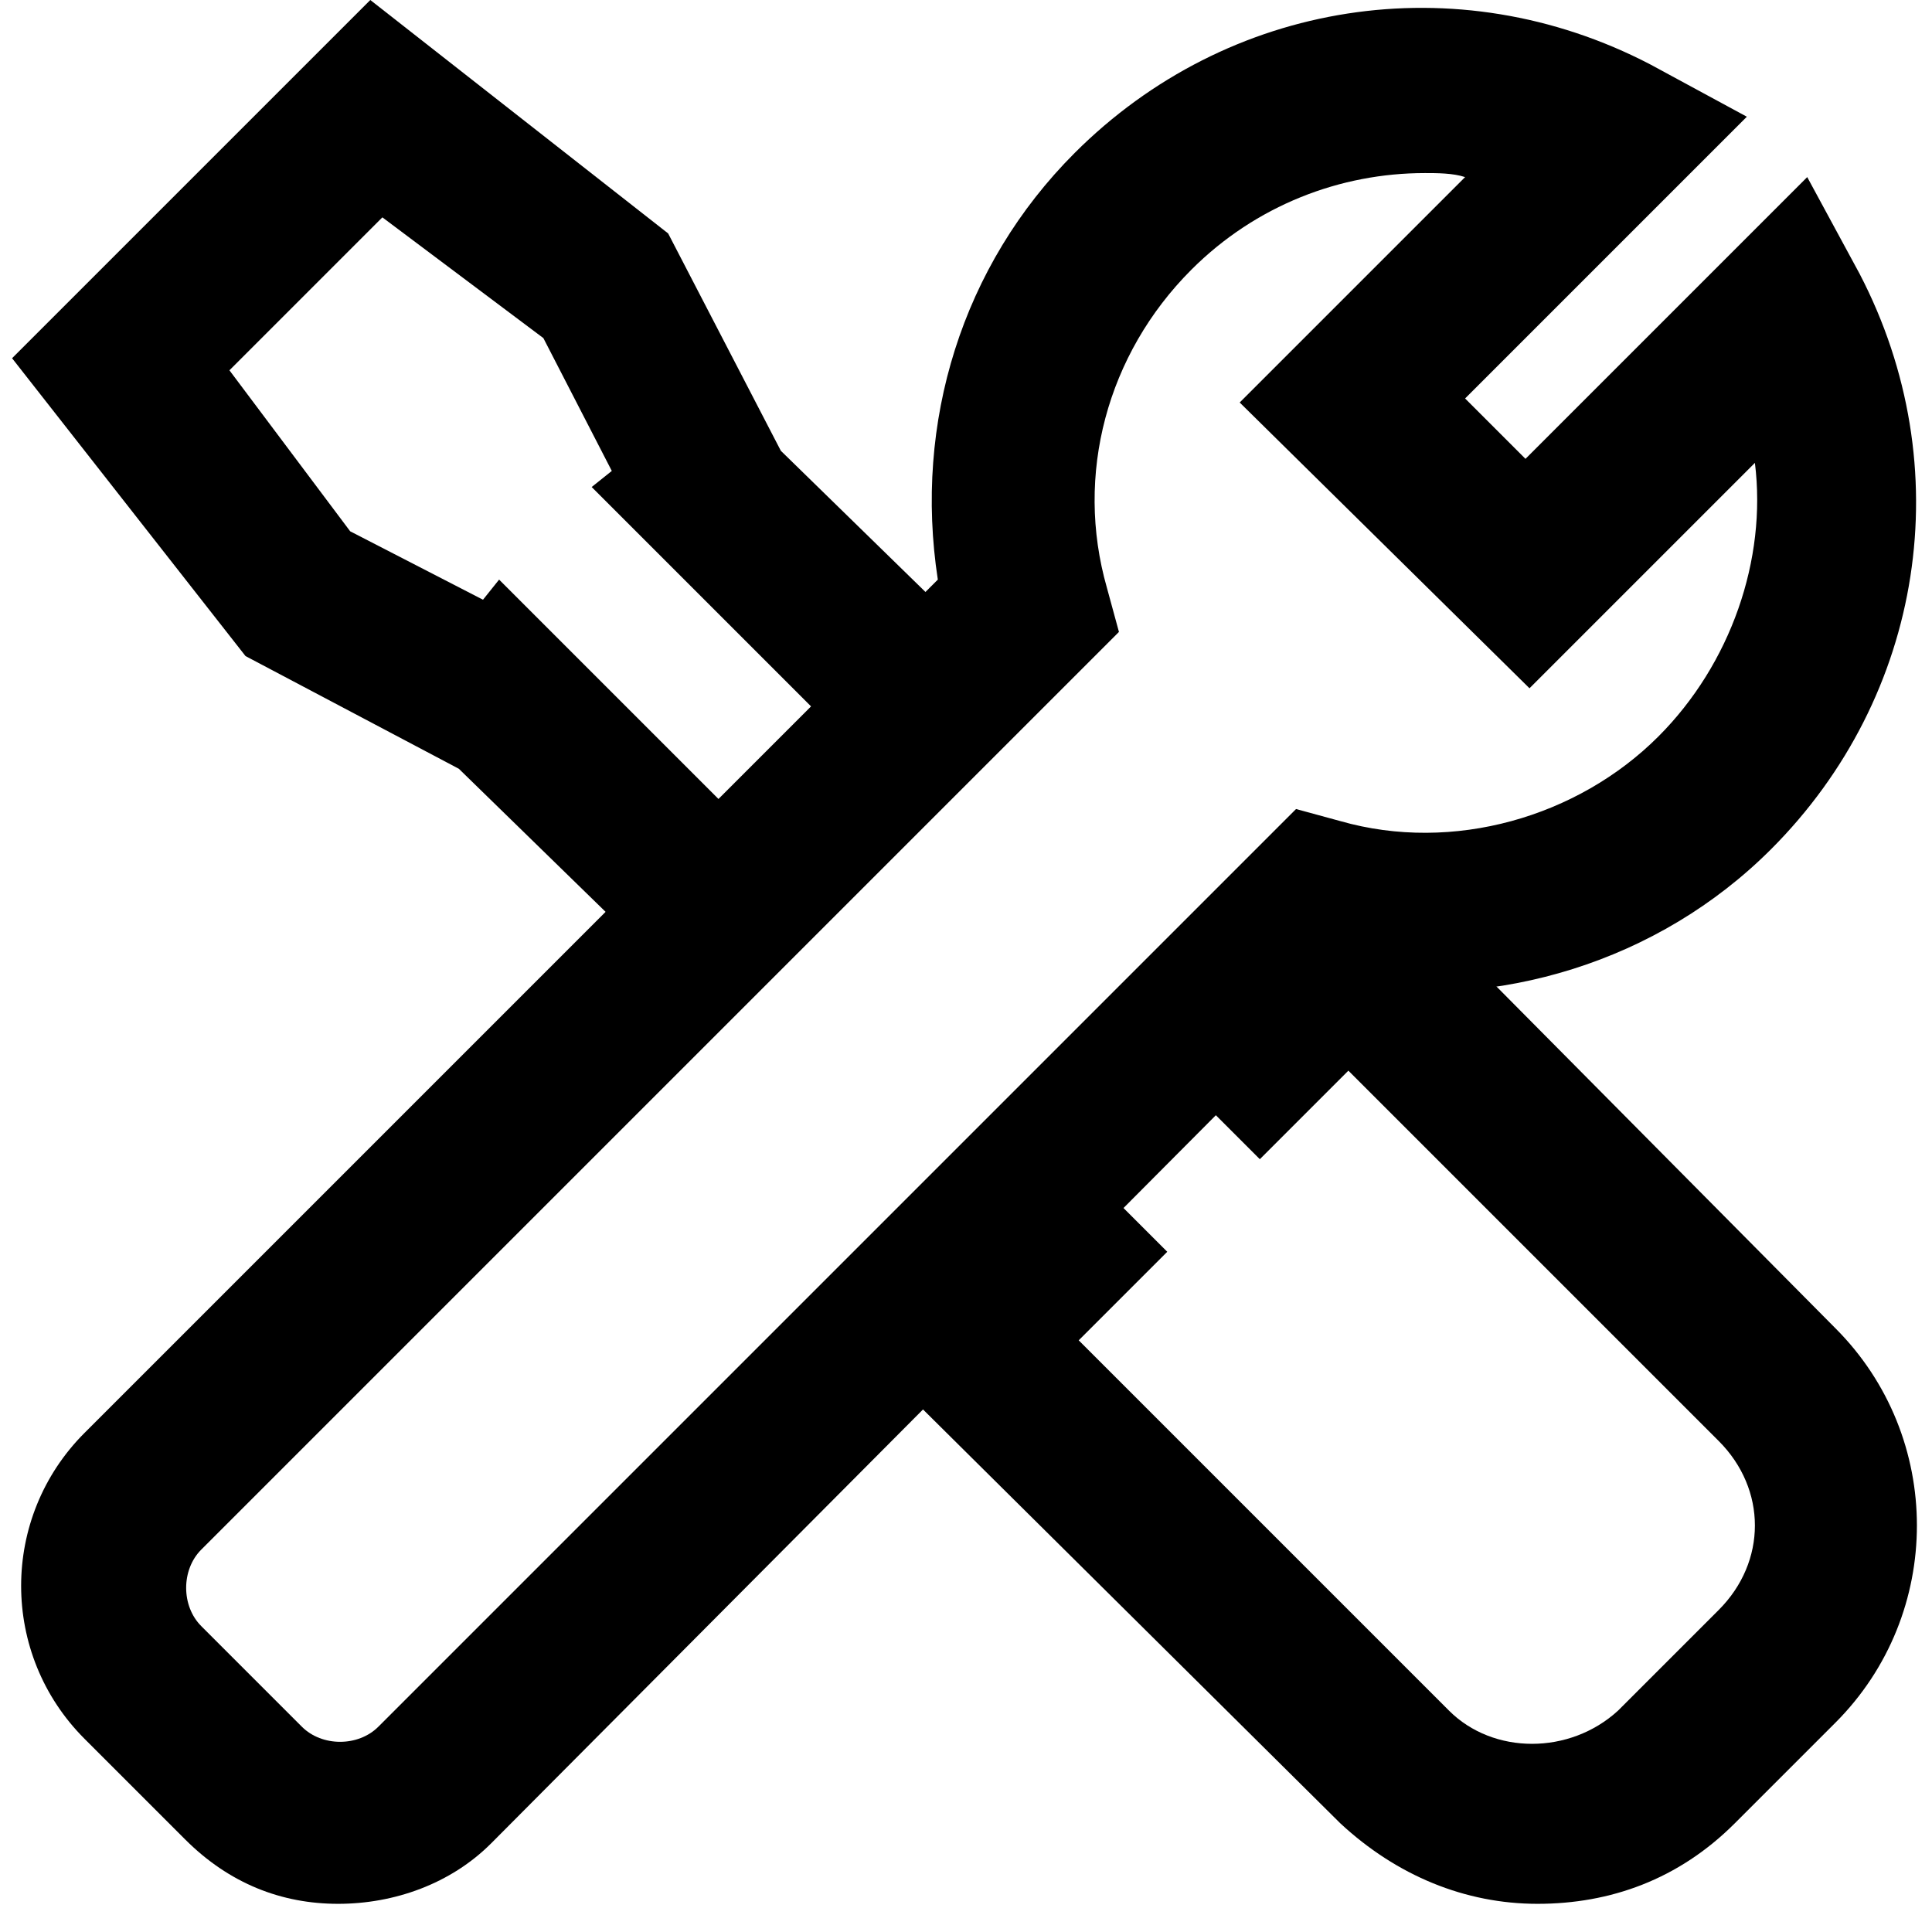
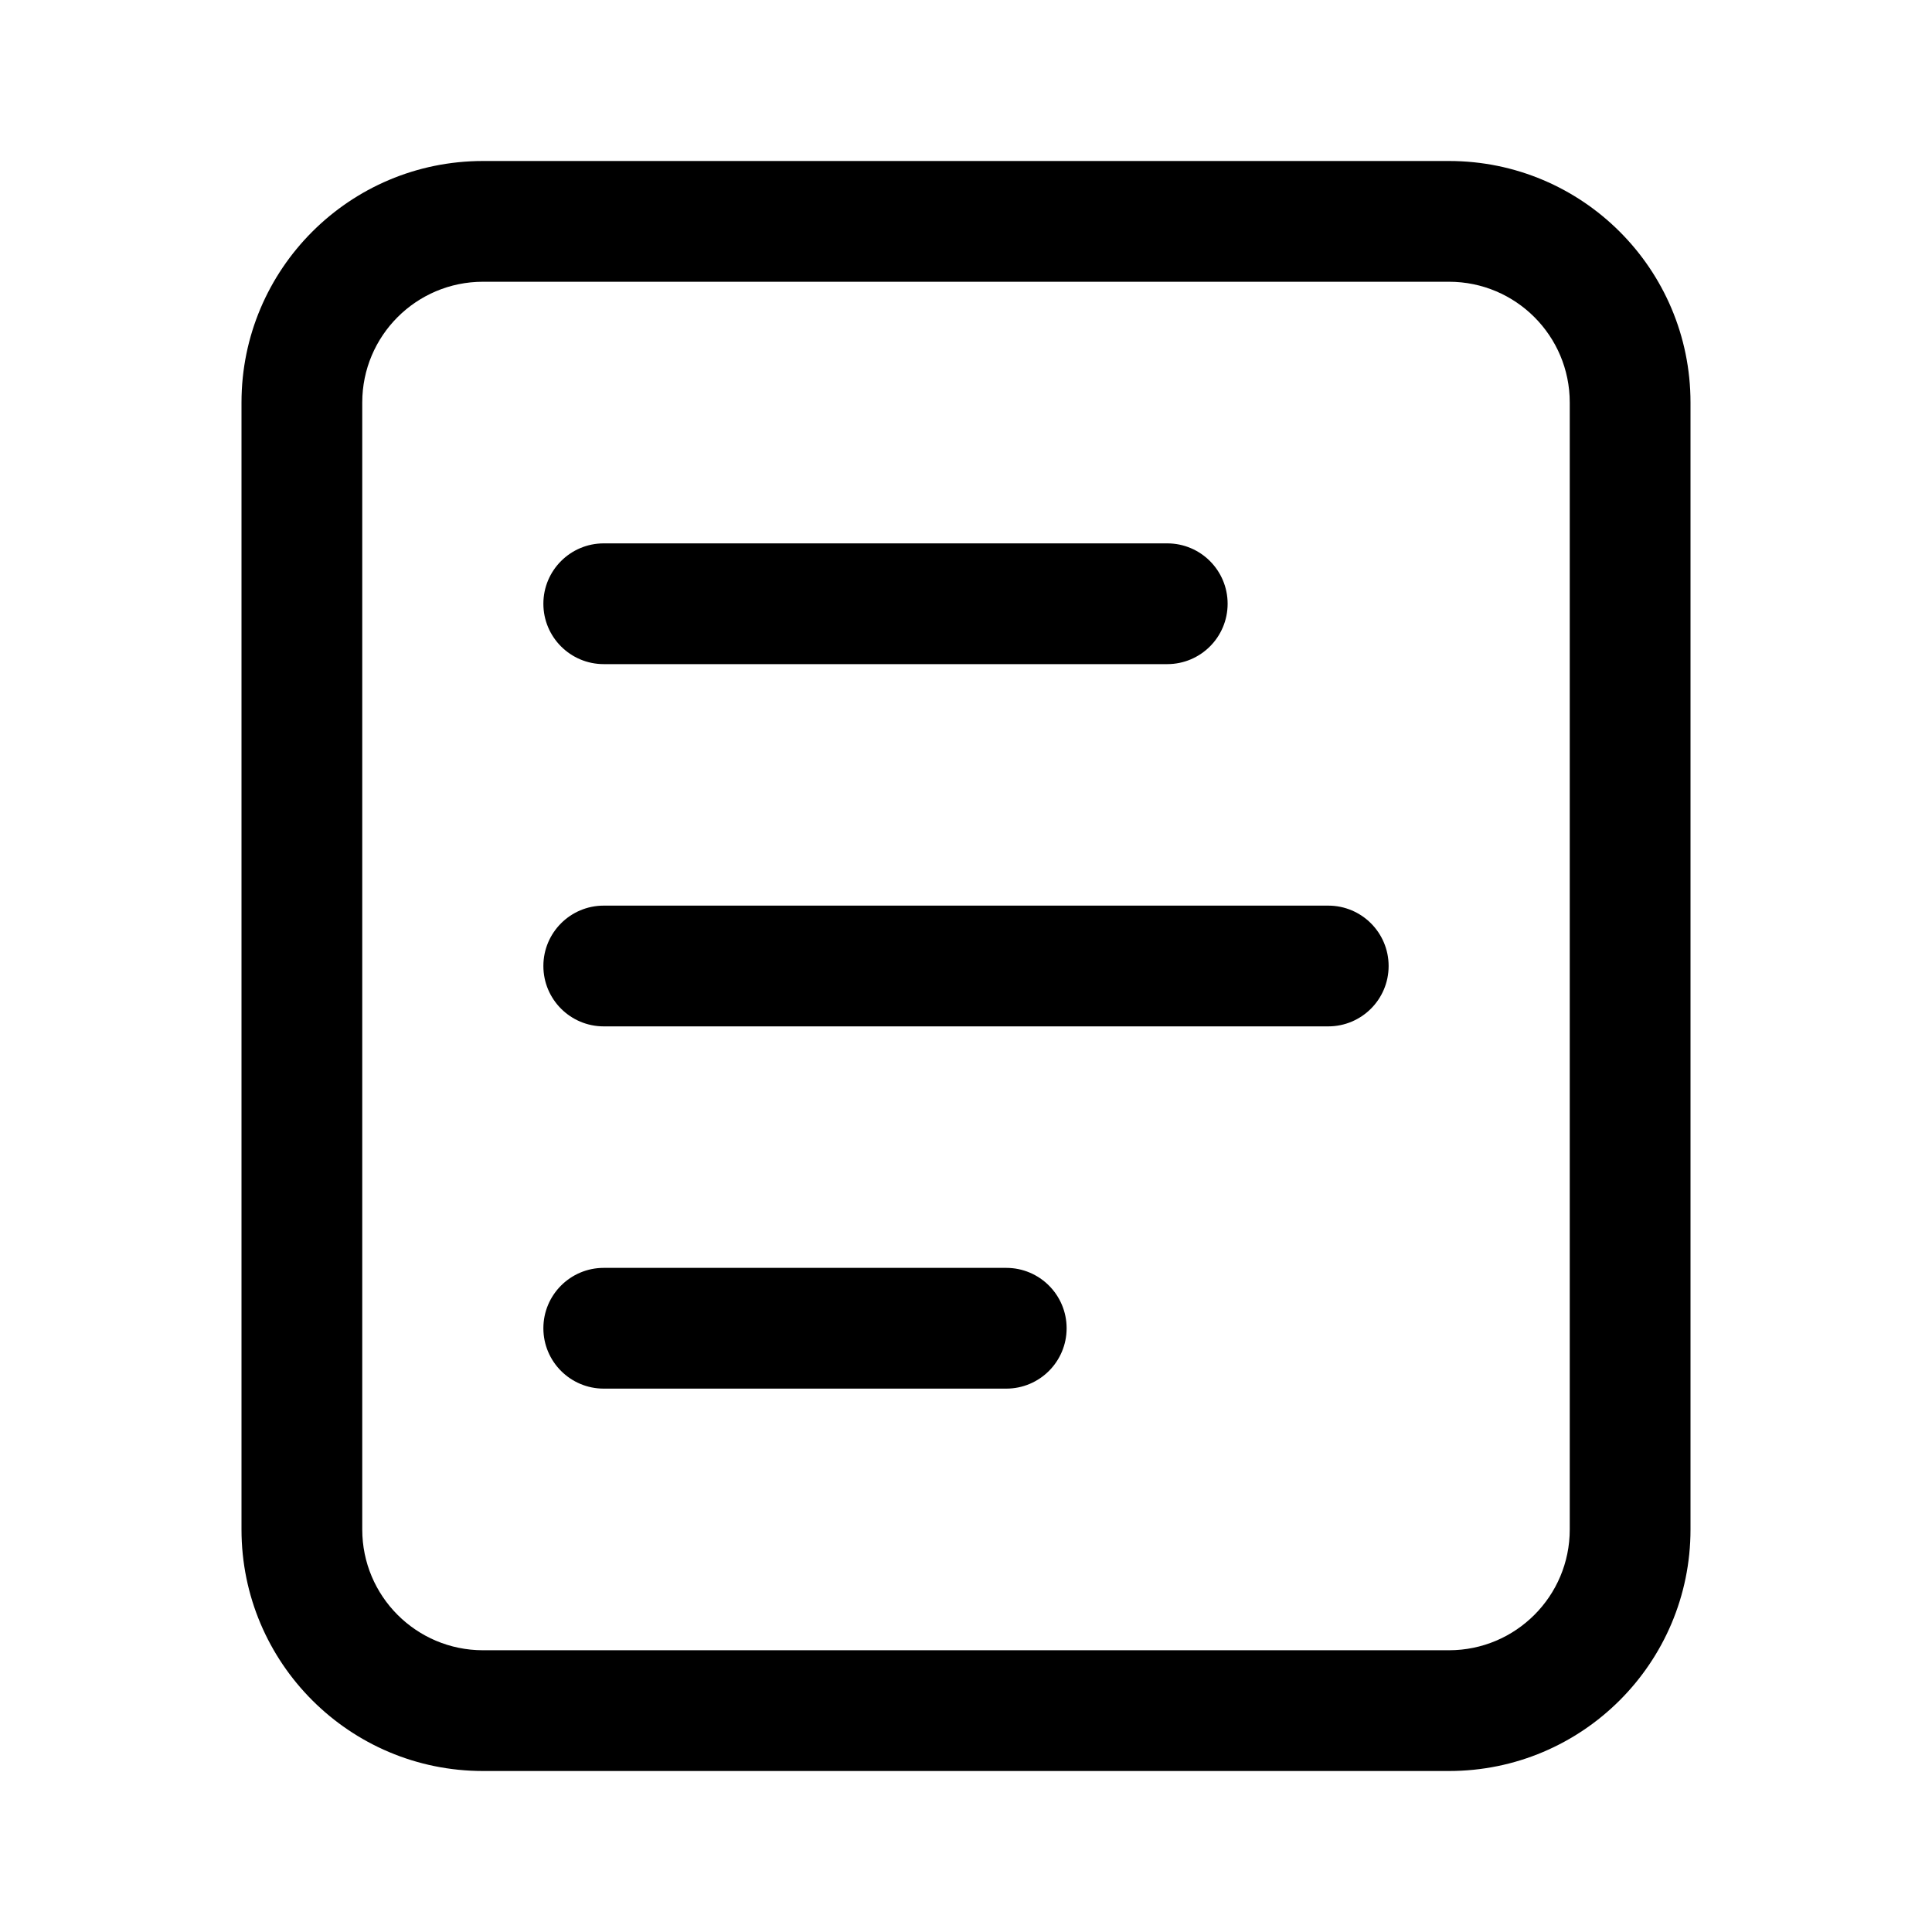
- <svg xmlns="http://www.w3.org/2000/svg" t="1724326016646" class="icon" viewBox="0 0 1024 1024" version="1.1" p-id="11600" width="96" height="96">
-   <path d="M814.933 1009.067c-38.4 0-74.667-14.933-104.533-42.667l-258.133-256 76.8-76.8 12.8 12.8 29.867-29.867 46.933 46.933-46.933 46.933 196.267 196.267c23.467 23.467 64 23.467 89.6 0l53.333-53.333c25.6-25.6 25.6-64 0-89.6l-196.267-196.267-46.933 46.933-46.933-46.933 29.867-29.867-10.667-14.933 76.8-76.8 256 258.133c57.6 57.6 57.6 151.467 0 209.067l-53.333 53.333c-29.867 29.867-66.133 42.667-104.533 42.667zM328.533 490.667l-85.333-83.2-113.067-59.733L6.4 189.867 196.267 0l157.867 123.733 59.733 115.2 89.6 87.467-59.733 61.867-130.133-130.133 10.667-8.533-36.267-70.4-85.333-64-81.067 81.067 64 85.333 70.4 36.267 8.533-10.667 123.733 123.733z" p-id="11601" />
-   <path d="M179.2 1009.067c-29.867 0-57.6-10.667-81.067-34.133l-53.333-53.333c-44.8-44.8-44.8-117.333 0-162.133l452.267-452.267c-12.8-83.2 12.8-166.4 72.533-226.133C650.667 0 772.267-19.2 874.667 34.133l51.2 27.733-149.333 149.333 32 32 149.333-149.333 27.733 51.2c53.333 102.4 34.133 224-46.933 305.067-59.733 59.733-145.067 85.333-226.133 72.533L260.267 977.067c-21.333 21.333-51.2 32-81.067 32z m576-917.333c-44.8 0-89.6 17.067-123.733 51.2-44.8 44.8-61.867 108.8-44.8 168.533l6.4 23.467L106.667 821.333c-10.667 10.667-10.667 29.867 0 40.533l53.333 53.333c10.667 10.667 29.867 10.667 40.533 0l486.4-486.4 23.467 6.4c59.733 17.067 125.867-2.133 168.533-44.8 38.4-38.4 57.6-93.867 51.2-145.067L810.667 364.8 657.067 213.333l119.467-119.467c-6.4-2.133-14.933-2.133-21.333-2.133z" p-id="11602" />
+ <svg width="96" height="96" class="icon" viewBox="0 0 1024 1024">
+   <path fill="currentColor" d="M618.667 288a32 32 0 0 1 0 64H320a32 32 0 0 1 0-64zM704 480a32 32 0 0 1 0 64H320a32 32 0 0 1 0-64zM533.333 672a32 32 0 0 1 0 64H320a32 32 0 0 1 0-64z" />
+   <path fill="currentColor" d="M768 85.333a128 128 0 0 1 128 128v597.334a128 128 0 0 1-128 128H256a128 128 0 0 1-128-128V213.333a128 128 0 0 1 128-128zm0 64H256a64 64 0 0 0-64 64v597.334a64 64 0 0 0 64 64h512a64 64 0 0 0 64-64V213.333a64 64 0 0 0-64-64" />
</svg>
